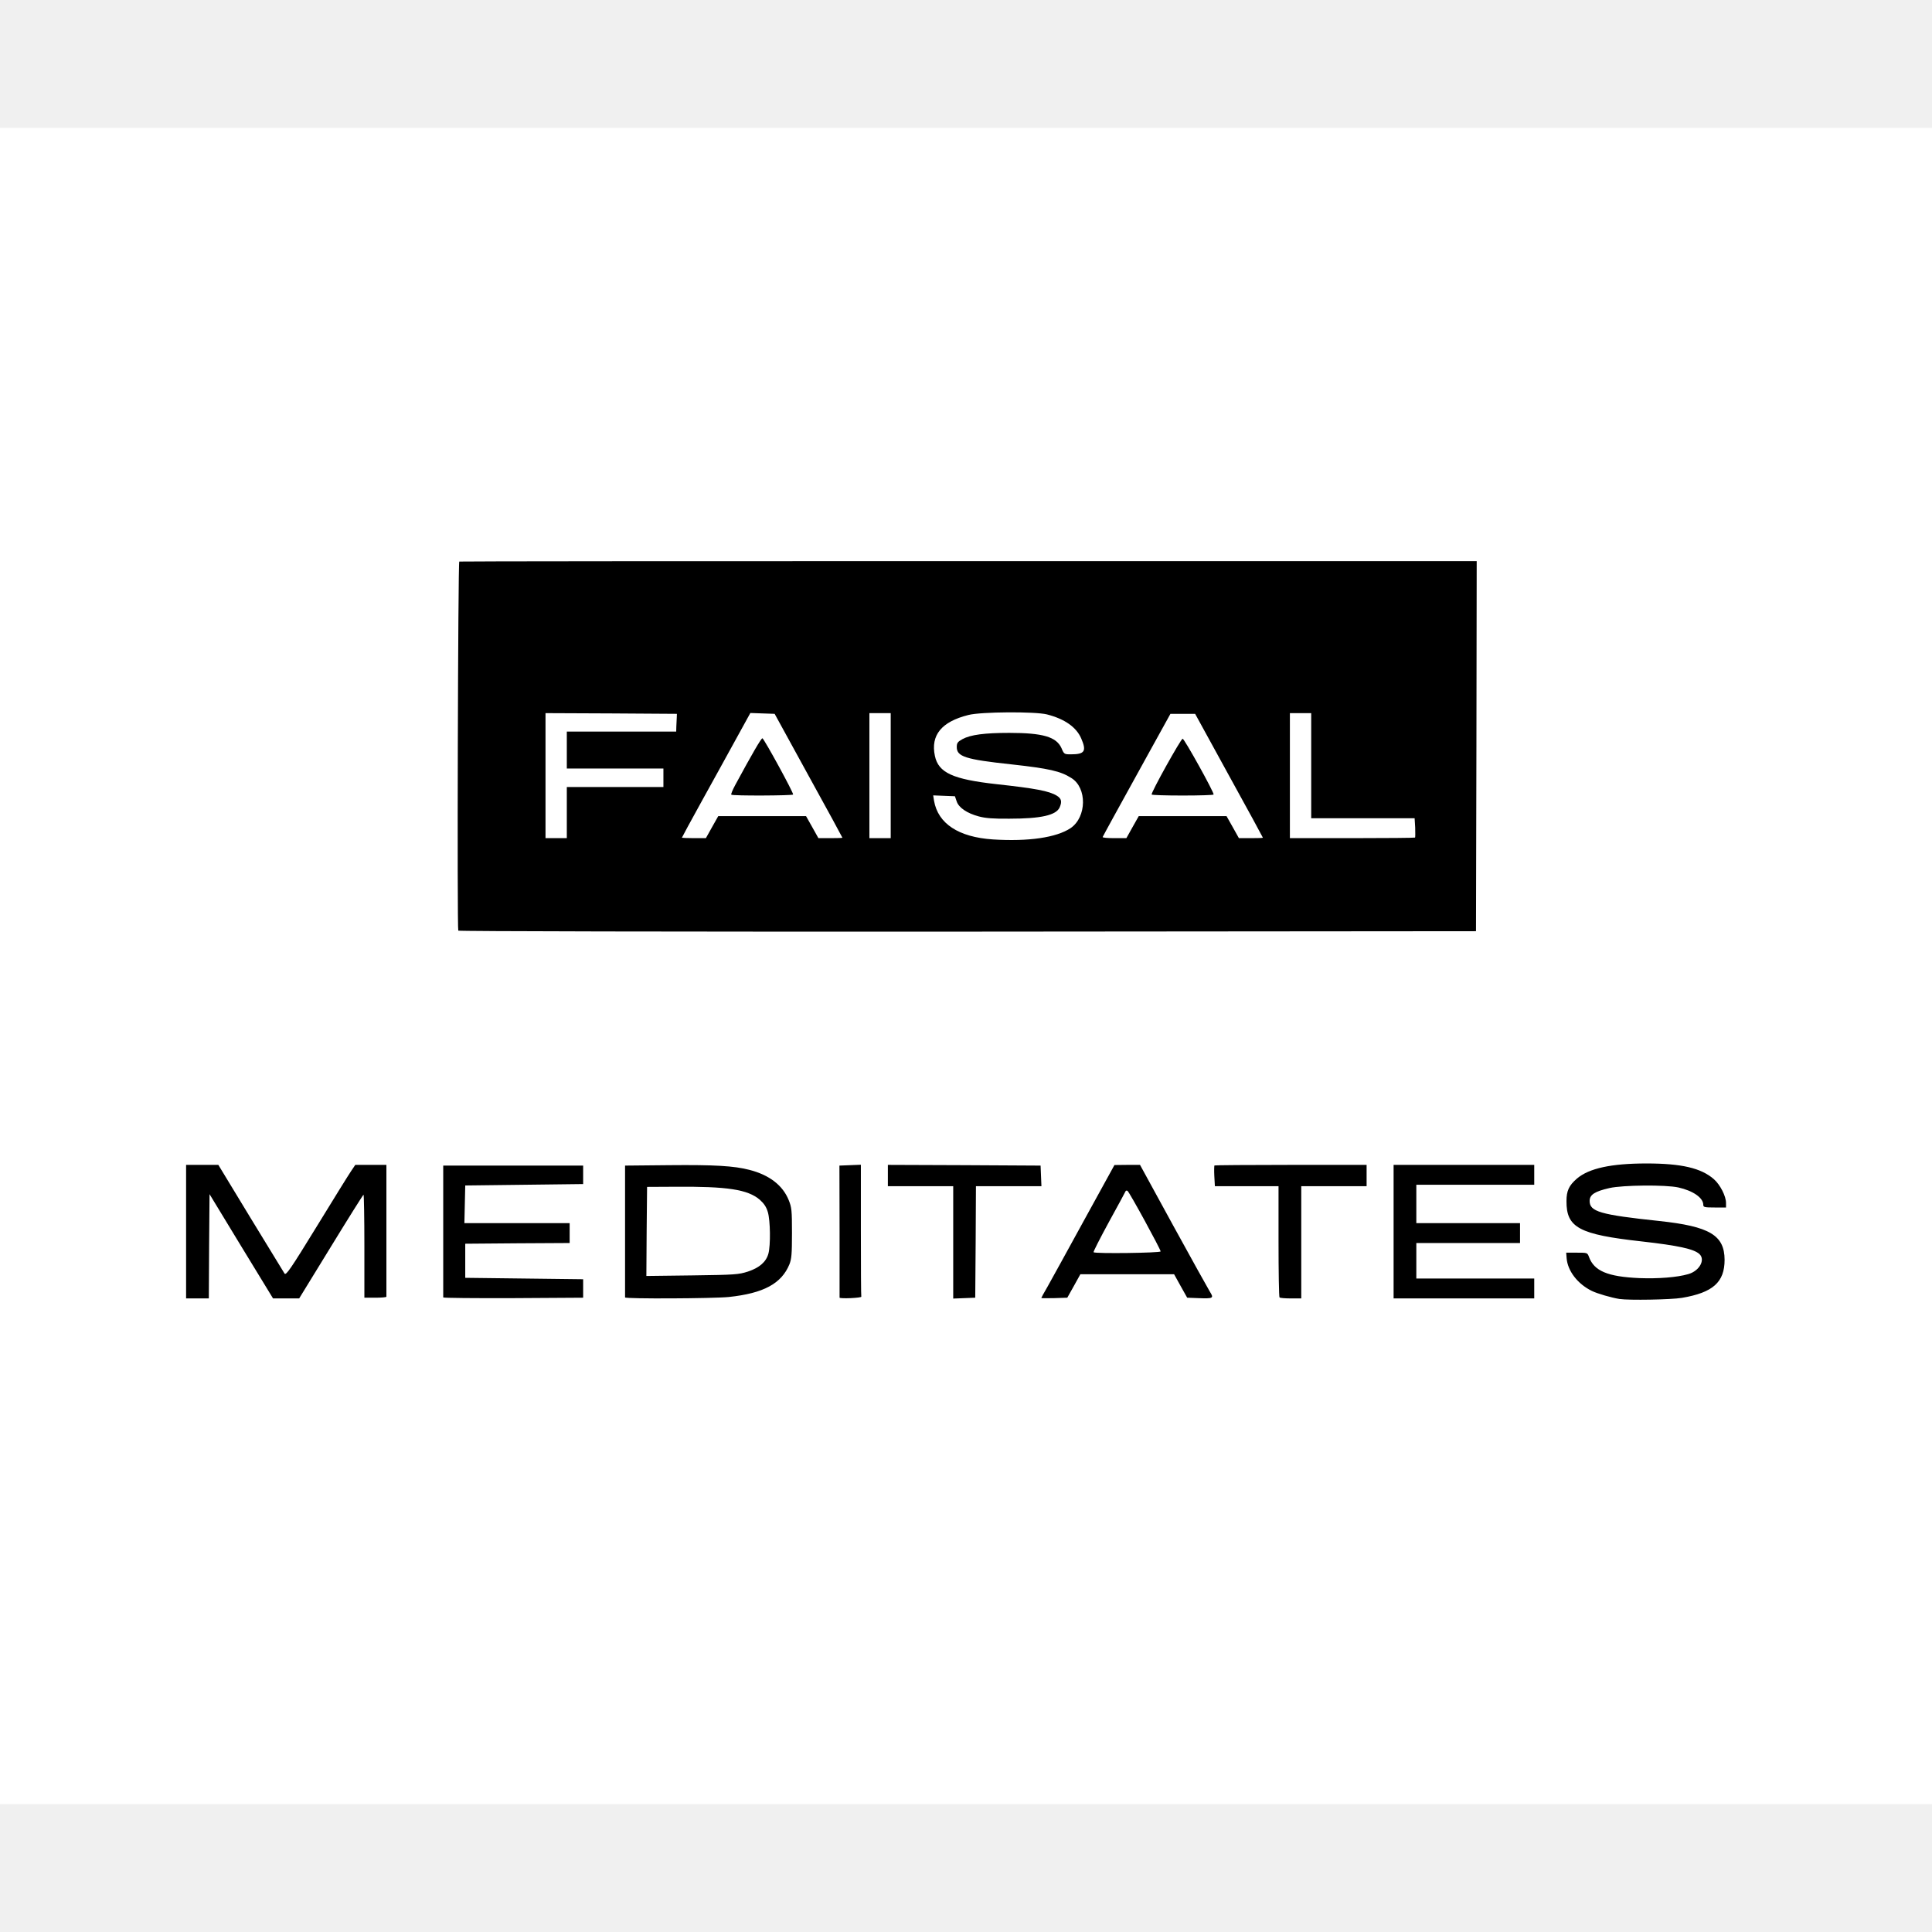
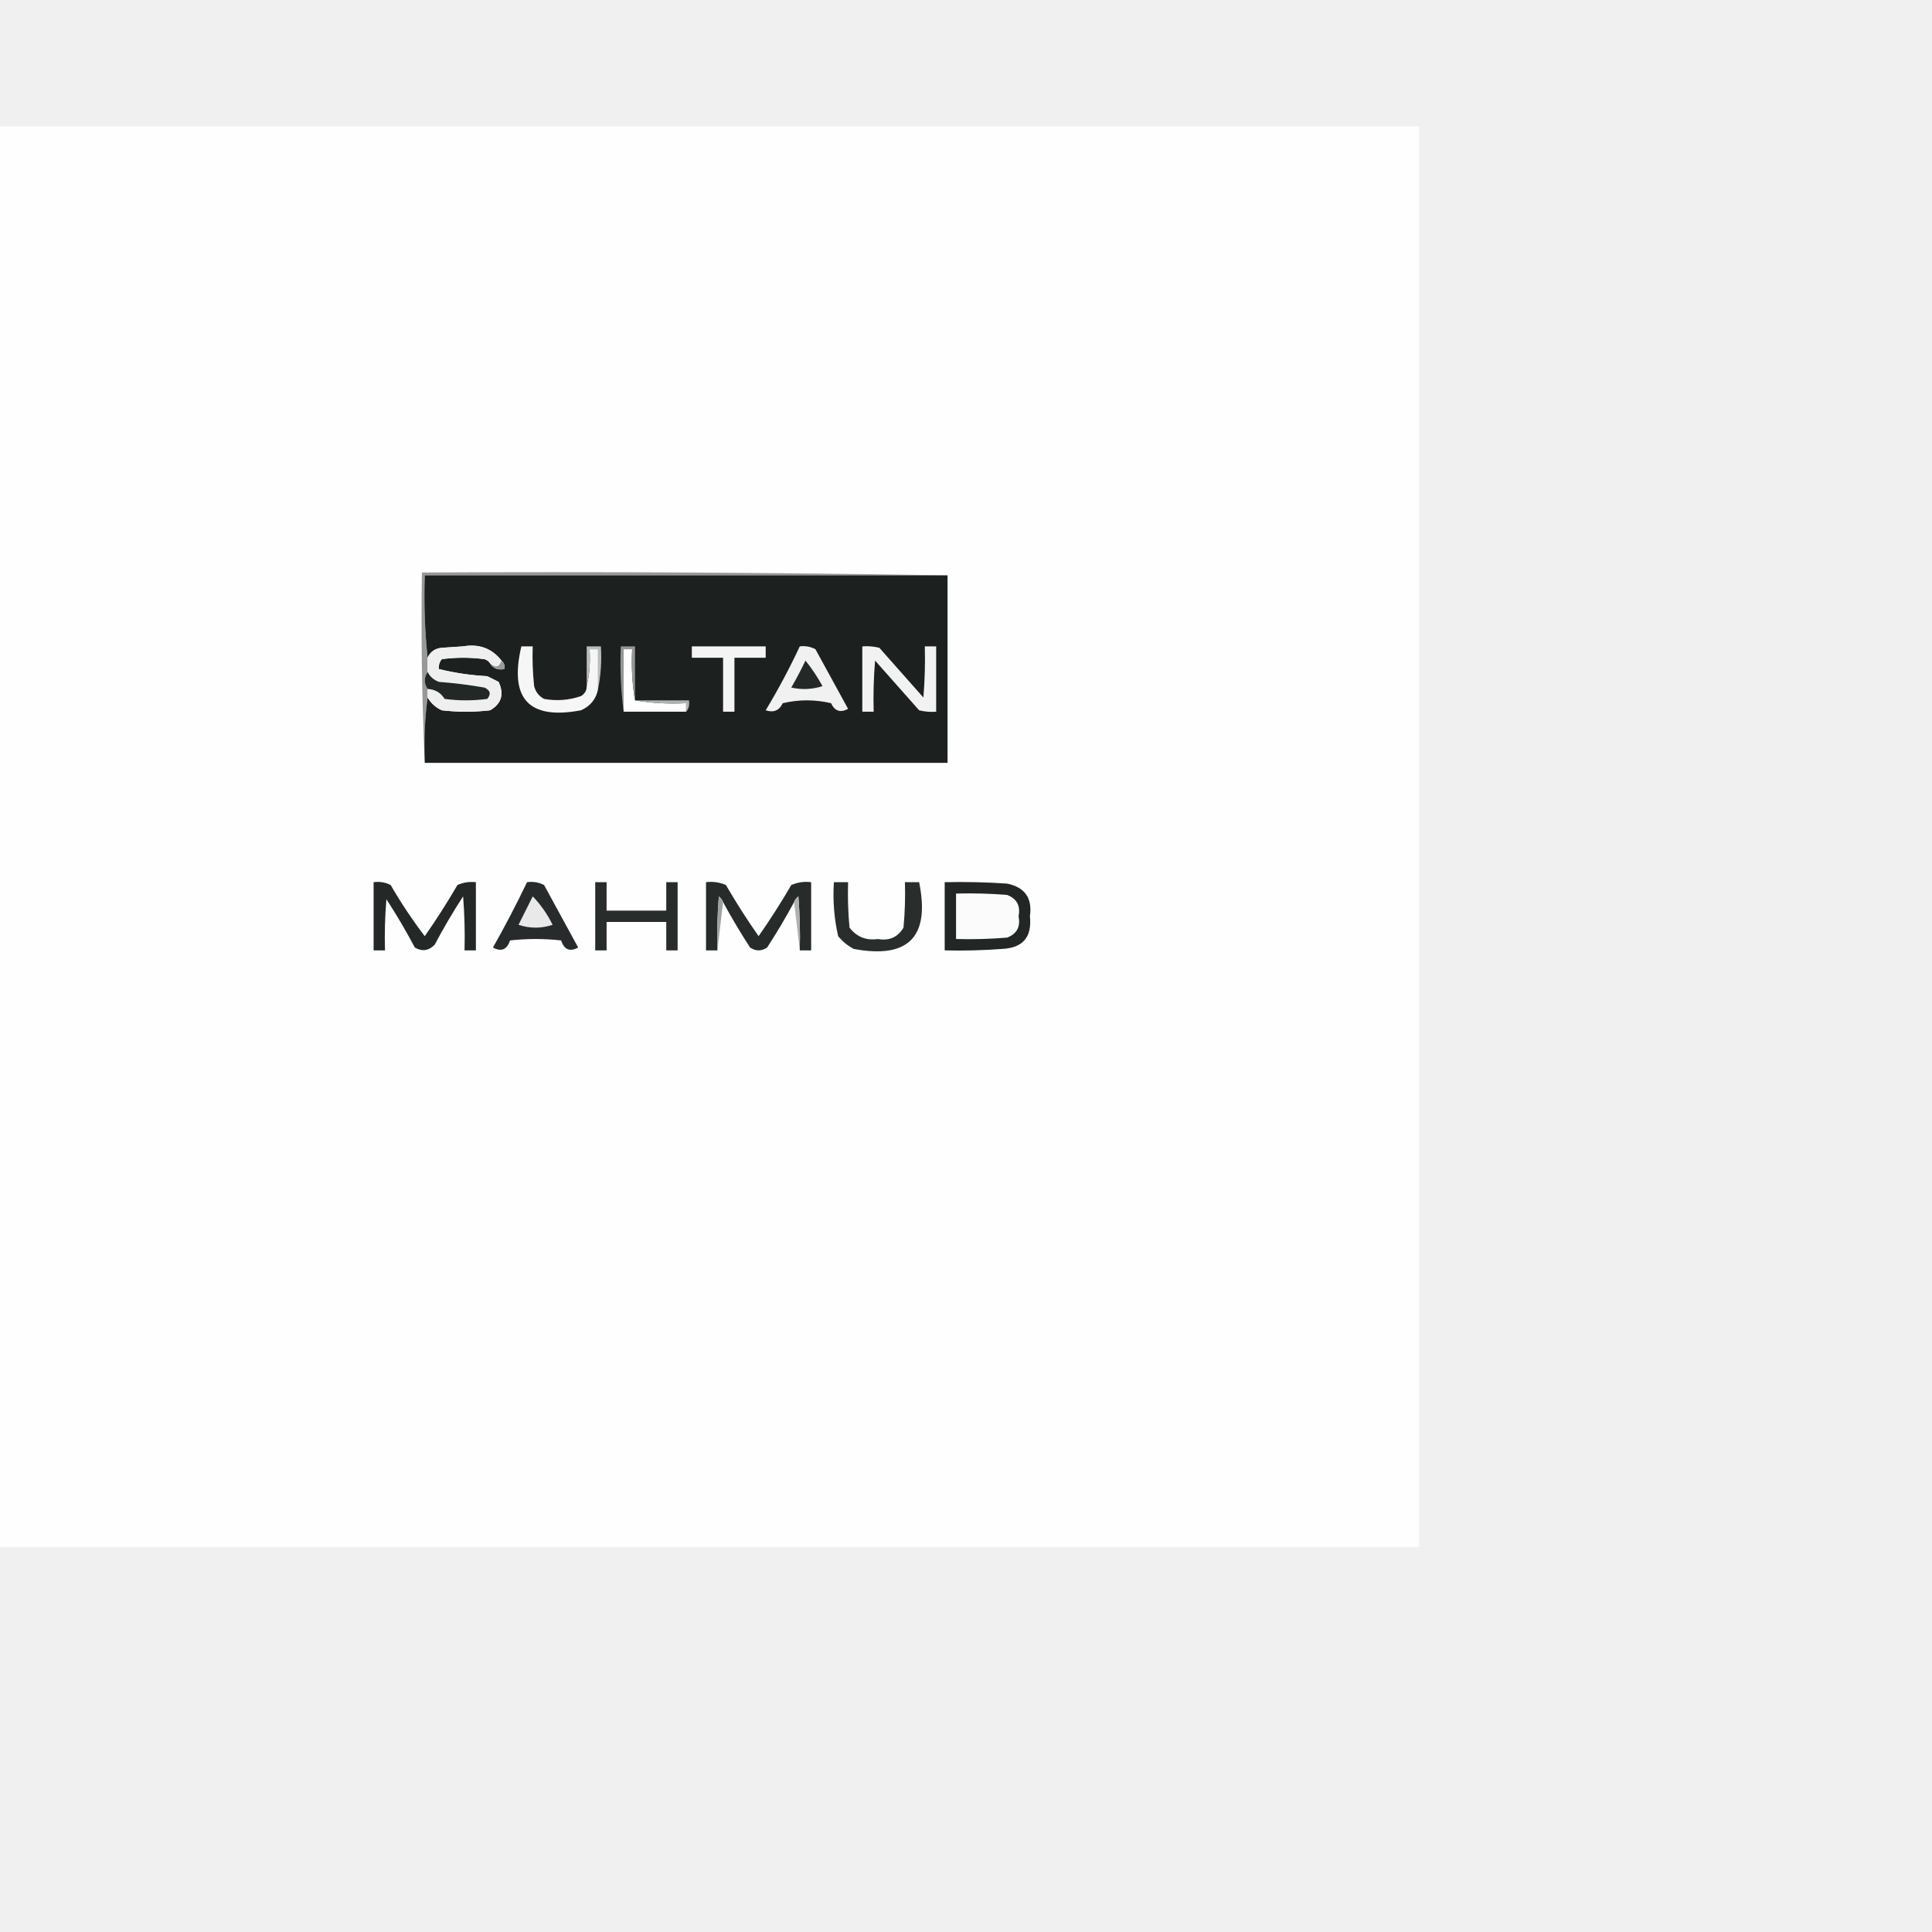
- <svg xmlns="http://www.w3.org/2000/svg" version="1.0" width="80px" height="80px" viewBox="0 0 680 590" preserveAspectRatio="xMidYMid meet">
-   <g fill="#000000">
-     <path d="M568.50 413.70 c-11.95 -1.85 -18.45 -7.45 -18.65 -16.05 l-0.10 -3.40 5.20 0 5.20 0 0.55 1.60 c1.80 5.25 7.40 7.40 19.30 7.40 7.95 0 12.60 -0.75 15.15 -2.45 4.80 -3.25 -0.40 -5.25 -18.75 -7.35 -18.55 -2.05 -24.15 -4.10 -26 -9.40 -0.95 -2.75 -0.80 -10.45 0.25 -12.35 1.20 -2.30 4.60 -5.05 7.55 -6.15 6.80 -2.50 25.30 -3.50 34.95 -1.80 10.45 1.80 15.85 6.80 15.85 14.65 l0 3.10 -5.50 0 c-5.05 0 -5.50 -0.10 -5.50 -0.95 0 -1.35 -1.80 -3.45 -3.90 -4.50 -3.10 -1.60 -7.50 -2.25 -15.10 -2.25 -7.90 0 -13.50 0.95 -16.45 2.75 -1.60 0.95 -1.65 1.05 -0.75 2 1.60 1.80 7.90 3.05 23.45 4.70 13.70 1.45 19.60 3.60 22.10 8 0.95 1.70 1.15 2.75 1.15 7.15 0 5.30 -0.40 6.75 -2.60 9.55 -3.35 4.30 -11.20 6.10 -26.40 6 -5.35 -0.05 -10.30 -0.15 -11 -0.25z" />
-     <path d="M64 388.50 l0 -25 7.15 0 7.20 0 10.55 17.40 c5.80 9.55 10.85 17.75 11.25 18.30 0.60 0.85 1.55 -0.55 10.60 -15.25 5.45 -8.90 10.55 -17.15 11.35 -18.30 l1.45 -2.15 6.95 0 7 0 0.10 23 c0.05 12.65 0.10 23.85 0.15 24.90 l0 1.85 -5.50 0 -5.50 0 -0.25 -15.75 -0.25 -15.75 -9.70 15.90 -9.75 15.85 -6.10 0 -6.10 0 -9.80 -16.10 -9.80 -16.10 0 16.10 0 16.10 -5.50 0 -5.50 0 0 -25z" />
-     <path d="M154.50 413.15 c-0.05 -0.25 -0.05 -11.40 -0.05 -24.90 l0 -24.50 26.15 0 26.15 0 0 4.75 0 4.75 -20.75 0.25 -20.75 0.25 -0.15 5.15 -0.15 5.10 18.55 0 18.50 0 0 5 0 5 -18.35 0.10 -18.40 0.15 0 4.50 0 4.50 20.75 0.25 20.75 0.25 0 4.75 0 4.75 -26.10 0.15 c-14.40 0.05 -26.15 -0.05 -26.15 -0.25z" />
-     <path d="M218.50 413.15 c-0.05 -0.25 -0.05 -11.40 -0.05 -24.90 l0 -24.50 17.15 -0.15 c17.35 -0.15 24.20 0.25 29.65 1.65 7.05 1.80 11.75 5.45 13.85 10.65 1.05 2.65 1.15 3.55 1.15 13.10 0 8.80 -0.15 10.55 -0.90 12.50 -2.80 6.80 -9.10 10.20 -21.35 11.50 -5.50 0.55 -39.50 0.70 -39.50 0.15z m43.25 -12.10 c5.90 -1.95 7.75 -4.75 7.75 -11.85 0 -5.15 -1.05 -8.25 -3.60 -10.45 -3.50 -2.95 -7.05 -3.75 -19.40 -4.40 -5.90 -0.25 -12.25 -0.35 -14.10 -0.15 l-3.40 0.40 0 14 0 14 14.65 -0.20 c13.50 -0.20 14.85 -0.30 18.10 -1.35z" />
-     <path d="M294 413.25 c-0.05 -0.15 -0.05 -11.35 -0.05 -24.85 l-0.05 -24.65 5.30 -0.15 5.30 -0.15 0.10 23.05 c0.05 12.65 0.10 23.85 0.15 24.90 l0 1.85 -5.35 0.15 c-3 0.05 -5.40 0 -5.40 -0.15z" />
-     <path d="M334 393.75 l0 -19.75 -11.50 0 -11.50 0 0 -5.25 0 -5.25 28.40 0.10 28.35 0.15 0.15 5.15 0.15 5.10 -11.55 0 -11.50 0 -0.10 19.65 -0.15 19.60 -5.35 0.15 -5.40 0.15 0 -19.80z" />
-     <path d="M365 411.85 c0 -1.05 0.80 -3.05 2.15 -5.40 1.15 -2.05 6.95 -12.55 12.85 -23.35 l10.75 -19.55 6 -0.05 6 0 11.70 21.40 c6.45 11.75 12.25 22.20 12.95 23.25 0.75 1.25 1.10 2.50 1 3.50 l-0.15 1.60 -5.95 0 -5.95 0 -2.30 -4.10 -2.30 -4.15 -15 0 -15 0 -2.30 4.15 -2.30 4.10 -6.10 0.15 -6.05 0.15 0 -1.70z m38.95 -20.95 c-1.05 -2 -3.15 -5.80 -4.55 -8.45 l-2.60 -4.85 -2.95 5.35 c-1.60 2.90 -3.70 6.70 -4.65 8.45 l-1.75 3.10 9.25 0 9.25 0 -2 -3.60z" />
-     <path d="M448.85 413.15 c-0.20 -0.15 -0.35 -9.05 -0.35 -19.75 l0 -19.40 -11.15 0 -11.20 0 -0.30 -4.80 c-0.20 -2.65 -0.20 -5 -0.05 -5.25 0.15 -0.25 12.90 -0.45 28.50 -0.45 l28.20 0 0 5.25 0 5.25 -11.50 0 -11.50 0 0 19.75 0 19.75 -5.15 0 c-2.85 0 -5.35 -0.15 -5.50 -0.35z" />
-     <path d="M489 388.50 l0 -25 26.25 0 26.25 0 0 5 0 5 -20.75 0 -20.75 0 0 5.25 0 5.25 18.25 0 18.25 0 0 5 0 5 -18.25 0 -18.25 0 0 4.75 0 4.75 20.75 0 20.75 0 0 5 0 5 -26.25 0 -26.25 0 0 -25z" />
-     <path d="M159.75 283.90 c-0.15 -0.35 -0.20 -30.45 -0.15 -66.90 l0.15 -66.25 1.90 0.05 c1 0 82.35 0.05 180.75 0.10 l178.85 0.10 -0.10 66.60 -0.10 66.65 -180.55 0.15 c-144.15 0.10 -180.60 0 -180.75 -0.50z m205.55 -35.45 c7.20 -1.25 11.45 -3.55 13.15 -7.10 2.75 -5.65 0 -10.65 -7.20 -13 -3.60 -1.20 -6.50 -1.70 -17.05 -2.85 -11.15 -1.20 -16 -2.15 -17.70 -3.45 -1.10 -0.80 -1.25 -1.30 -1.25 -4.10 l0 -3.20 2 -1.10 c2.95 -1.60 7.95 -2.25 18 -2.25 13.30 0 18 1.30 19.85 5.40 0.95 2.20 1.50 2.50 3.75 1.90 1 -0.30 1.05 -0.35 0.30 -2.10 -1.60 -4 -6.05 -7.15 -12.15 -8.65 -4.10 -1.05 -20.20 -0.90 -24.65 0.20 -9.45 2.35 -13.70 7.50 -11.15 13.55 1.75 4.20 7.45 6.30 21.05 7.80 13.75 1.50 18.50 2.40 21.20 4.05 1.40 0.85 1.55 1.15 1.55 3.40 0 4.65 -1.55 6.10 -7.65 7.15 -5.20 0.95 -20.50 0.75 -24.35 -0.25 -4.15 -1.10 -7.10 -3.10 -7.80 -5.35 -0.50 -1.60 -0.75 -1.75 -2.70 -1.90 -2 -0.15 -2.05 -0.10 -1.75 1 1.55 5 7 9.05 14.35 10.65 3.80 0.80 16.05 0.95 20.20 0.20z m-167.30 -8.95 l0 -9 17 0 17 0 0 -1.75 0 -1.75 -17 0 -17 0 0 -8 0 -8 19.25 0 19.25 0 0 -1.75 0 -1.75 -21.50 0 -21.50 0 0 20.50 0 20.50 2.25 0 2.25 0 0 -9z m51.10 5.15 l2.20 -3.90 16.95 0 16.95 0 2.20 3.90 c2.10 3.80 2.20 3.85 4.15 3.85 l2 0 -2 -3.60 c-1.10 -2 -6.15 -11.20 -11.20 -20.40 l-9.20 -16.75 -2.85 0 -2.85 0 -9.50 17.25 c-5.25 9.50 -10.30 18.65 -11.25 20.40 l-1.75 3.10 2 0 c1.95 0 2 -0.05 4.15 -3.85z m62.90 -16.65 l0 -20.50 -2.25 0 -2.25 0 0 20.50 0 20.50 2.25 0 2.25 0 0 -20.50z m85.10 16.65 l2.20 -3.90 16.95 0 16.95 0 2.20 3.90 c2.10 3.80 2.20 3.85 4.15 3.85 l2 0 -2 -3.60 c-1.10 -2 -6.15 -11.20 -11.20 -20.40 l-9.20 -16.75 -2.85 0 -2.85 0 -9.35 17 c-5.15 9.35 -10.20 18.50 -11.25 20.40 l-1.85 3.35 2 0 c1.90 0 2 -0.05 4.10 -3.85z m99.40 1.85 l0 -2 -18.25 0 -18.25 0 0 -18.50 0 -18.50 -2.25 0 -2.25 0 0 20.50 0 20.50 20.50 0 20.50 0 0 -2z" />
-     <path d="M255.85 236.20 c-0.80 -0.80 -0.25 -3.30 1.35 -6.30 0.95 -1.70 3.40 -6.20 5.45 -9.90 l3.75 -6.75 1.85 0 1.85 0 5.50 9.95 c4.25 7.70 5.40 10.25 5.30 11.50 l-0.15 1.55 -12.30 0.15 c-6.75 0.05 -12.40 -0.05 -12.60 -0.20z" />
-     <path d="M403.85 236.20 c-1.10 -1.10 0.05 -4.05 5.10 -13.20 l5.45 -9.75 1.85 0 1.85 0 5.50 9.95 c4.25 7.70 5.40 10.25 5.30 11.50 l-0.15 1.55 -12.30 0.15 c-6.75 0.05 -12.40 -0.05 -12.60 -0.20z" />
+ <svg xmlns="http://www.w3.org/2000/svg" version="1.0" width="120px" height="120px" viewBox="0 0 680 590" preserveAspectRatio="xMidYMid meet">
+   <g>
+     <path style="opacity:1" fill="#fefefe" d="M -0.5,-0.5 C 166.167,-0.5 332.833,-0.5 499.5,-0.5C 499.5,166.167 499.5,332.833 499.5,499.5C 332.833,499.5 166.167,499.5 -0.5,499.5C -0.5,332.833 -0.5,166.167 -0.5,-0.5 Z" />
  </g>
-   <g fill="#ffffff">
-     <path d="M0 295 l0 -295 340 0 340 0 0 295 0 295 -340 0 -340 0 0 -295z m592 116.80 c10.90 -1.85 15 -5.50 15 -13.40 -0.05 -8.65 -5.25 -11.75 -23 -13.65 -20.80 -2.20 -24.50 -3.30 -24.50 -7.05 0 -2.20 1.75 -3.35 7 -4.55 4.70 -1.05 19.70 -1.20 24.25 -0.20 5.15 1.15 8.75 3.65 8.75 6.10 0 0.85 0.45 0.95 4 0.95 l4 0 0 -1.60 c0 -2.40 -2.05 -6.40 -4.25 -8.35 -4.50 -3.95 -11.45 -5.55 -23.75 -5.55 -12.40 0 -20.20 1.70 -24.45 5.30 -2.85 2.45 -3.70 4.35 -3.70 7.95 -0.05 9.35 4.40 11.75 26.55 14.20 12.85 1.45 18.25 2.65 20.20 4.40 2.25 2 0.05 6 -3.90 7.10 -3.95 1.15 -10.55 1.65 -17.20 1.40 -11.20 -0.50 -15.95 -2.50 -17.75 -7.50 -0.55 -1.45 -0.60 -1.45 -4.25 -1.45 l-3.75 0 0.15 1.95 c0.35 4.45 3.85 9.05 8.85 11.50 1.90 0.95 6.95 2.40 9.75 2.85 3.40 0.50 18.15 0.25 22 -0.40z m-518.40 -18.15 l0.15 -18.35 11.15 18.35 11.20 18.35 4.60 0 4.60 0 11.20 -18.25 c6.15 -10.05 11.30 -18.25 11.45 -18.25 0.15 0 0.30 8.15 0.30 18.15 l0 18.10 3.90 0 c2.10 0 3.85 -0.15 3.85 -0.35 0 -0.25 0 -10.75 0 -23.40 l0 -23 -5.50 0 -5.45 0 -1.45 2.15 c-0.80 1.15 -6.25 9.95 -12.10 19.50 -9.30 15.15 -10.80 17.30 -11.35 16.60 -0.30 -0.50 -5.70 -9.30 -11.95 -19.55 l-11.35 -18.70 -5.70 0 -5.65 0 0 23.50 0 23.50 4 0 4 0 0.10 -18.35z m131.65 14.85 l0 -3.25 -20.75 -0.25 -20.75 -0.25 0 -6 0 -6 18.40 -0.15 18.35 -0.10 0 -3.50 0 -3.50 -18.50 0 -18.55 0 0.15 -6.60 0.15 -6.65 20.75 -0.25 20.75 -0.25 0 -3.25 0 -3.25 -24.65 0 -24.60 0 0 23 c0 12.65 0 23.15 0 23.40 0 0.20 11.10 0.30 24.65 0.25 l24.60 -0.15 0 -3.25z m51.25 3 c12.25 -1.30 18.55 -4.70 21.35 -11.50 0.75 -1.90 0.90 -3.65 0.90 -11 0 -7.95 -0.10 -9 -1.15 -11.60 -2.10 -5.20 -6.80 -8.85 -13.85 -10.65 -5.40 -1.40 -12.25 -1.80 -28.15 -1.65 l-15.60 0.15 0 23 c0 12.65 0 23.15 0 23.40 0 0.55 31 0.40 36.50 -0.15z m46.65 -0.10 c-0.10 -0.25 -0.15 -10.75 -0.15 -23.40 l0 -23.05 -3.75 0.15 -3.80 0.15 0.05 23.15 c0 12.70 0 23.20 0 23.35 0 0.15 1.75 0.25 3.90 0.15 2.10 -0.10 3.80 -0.30 3.75 -0.50z m40.25 -19.25 l0.10 -19.65 11.55 0 11.50 0 -0.15 -3.60 -0.15 -3.65 -26.85 -0.15 -26.90 -0.10 0 3.75 0 3.75 11.50 0 11.50 0 0 19.75 0 19.80 3.90 -0.15 3.85 -0.15 0.15 -19.60z m34.55 15.50 l2.30 -4.15 16.50 0 16.50 0 2.30 4.15 2.30 4.10 3.90 0.15 c5.30 0.20 5.55 0.05 4.10 -2.25 -0.65 -1.05 -6.45 -11.50 -12.90 -23.25 l-11.70 -21.40 -4.50 0 -4.50 0.05 -10.75 19.55 c-5.90 10.80 -11.70 21.30 -12.85 23.35 -1.20 2.05 -2.15 3.80 -2.15 3.90 0 0.10 2.05 0.10 4.55 0.05 l4.60 -0.15 2.30 -4.10z m80.05 -15.40 l0 -19.75 11.50 0 11.50 0 0 -3.75 0 -3.75 -26.65 0 c-14.70 0 -26.80 0.10 -26.90 0.20 -0.10 0.10 -0.15 1.80 -0.05 3.75 l0.20 3.55 11.20 0 11.20 0 0 19.40 c0 10.70 0.15 19.60 0.35 19.75 0.15 0.20 1.95 0.35 4 0.35 l3.65 0 0 -19.75z m82 16.25 l0 -3.50 -20.75 0 -20.75 0 0 -6.25 0 -6.25 18.25 0 18.25 0 0 -3.50 0 -3.50 -18.25 0 -18.25 0 0 -6.75 0 -6.75 20.75 0 20.75 0 0 -3.50 0 -3.50 -24.75 0 -24.75 0 0 23.50 0 23.50 24.75 0 24.75 0 0 -3.50z m-20.35 -190.90 l0.10 -65.10 -178.85 0 c-98.40 0 -179.05 0.05 -179.25 0.15 -0.45 0.10 -0.80 129.20 -0.35 129.90 0.15 0.25 75.45 0.40 179.25 0.35 l178.95 -0.15 0.15 -65.15z" />
-     <path d="M227.60 388.40 l0.15 -15.65 9.75 -0.05 c18.55 -0.15 25.65 0.95 29.90 4.55 1.50 1.35 2.30 2.50 2.85 4.35 0.90 3.05 1 11.70 0.20 14.65 -0.80 2.90 -3.15 4.95 -7.20 6.30 -3.30 1.05 -4.50 1.15 -19.65 1.35 l-16.10 0.20 0.10 -15.70z" />
-     <path d="M384.90 395.75 c-0.15 -0.15 2.30 -4.95 5.40 -10.65 3.15 -5.70 5.75 -10.55 5.85 -10.80 0.10 -0.25 0.40 -0.35 0.70 -0.15 0.65 0.40 11.65 20.55 11.65 21.30 0 0.55 -23.05 0.85 -23.60 0.30z" />
-     <path d="M349.45 250.45 c-12.05 -0.80 -19.30 -5.55 -20.70 -13.60 l-0.30 -1.90 3.85 0.15 3.80 0.15 0.60 1.75 c0.70 2.25 3.65 4.25 7.80 5.35 2.40 0.65 5.20 0.85 10.75 0.80 11.10 0 16.45 -1.20 17.70 -3.95 0.90 -2.05 0.65 -3.15 -1 -4.15 -2.70 -1.65 -7.50 -2.55 -21.20 -4.05 -15.35 -1.70 -20.45 -4 -21.70 -9.95 -1.55 -7.30 2.35 -12.05 11.80 -14.40 4.50 -1.15 23.45 -1.25 27.65 -0.20 6.25 1.60 10.35 4.50 12.05 8.45 1.95 4.50 1.25 5.60 -3.65 5.60 -2.30 0 -2.40 -0.05 -3.30 -2.20 -1.80 -3.95 -6.55 -5.35 -18.35 -5.35 -8.70 0 -13.65 0.65 -16.50 2.20 -1.70 0.95 -2 1.35 -2 2.80 0 3.35 3.10 4.35 18.95 6.05 13.60 1.50 17.55 2.40 21.40 4.85 5.55 3.45 5.40 13.70 -0.25 17.60 -5 3.35 -14.85 4.80 -27.40 4z" />
-     <path d="M192 228 l0 -22 23.15 0.10 23.10 0.15 -0.05 1.25 c-0.05 0.70 -0.10 2.10 -0.15 3.15 l-0.05 1.85 -19.25 0 -19.25 0 0 6.50 0 6.50 17 0 17 0 0 3.25 0 3.25 -17 0 -17 0 0 9 0 9 -3.75 0 -3.75 0 0 -22z" />
-     <path d="M240 249.85 c0 -0.10 3.20 -6 7.15 -13.15 3.95 -7.10 9.35 -16.95 12.05 -21.85 l4.90 -8.90 4.25 0.15 4.30 0.15 11.90 21.70 c6.60 11.95 11.95 21.80 11.95 21.90 0 0.10 -1.90 0.15 -4.20 0.15 l-4.25 0 -2.15 -3.85 -2.20 -3.90 -15.45 0 -15.45 0 -2.20 3.90 -2.15 3.85 -4.25 0 c-2.30 0 -4.20 -0.10 -4.20 -0.15z m39.15 -15.20 c0.25 -0.50 -10.20 -19.60 -10.80 -19.80 -0.40 -0.10 -3.65 5.50 -9.60 16.50 -0.90 1.70 -1.55 3.20 -1.35 3.35 0.40 0.45 21.50 0.35 21.75 -0.05z" />
-     <path d="M306 228 l0 -22 3.75 0 3.75 0 0 22 0 22 -3.75 0 -3.75 0 0 -22z" />
-     <path d="M388.10 249.60 c0.10 -0.20 1.80 -3.40 3.85 -7.10 2.05 -3.70 7.40 -13.40 11.85 -21.50 l8.15 -14.75 4.35 0 4.35 0 11.90 21.70 c6.60 11.95 11.95 21.80 11.95 21.90 0 0.10 -1.90 0.15 -4.20 0.15 l-4.25 0 -2.15 -3.85 -2.20 -3.90 -15.45 0 -15.45 0 -2.20 3.90 -2.15 3.85 -4.25 0 c-2.35 0 -4.20 -0.15 -4.10 -0.40z m39.05 -14.95 c0.30 -0.55 -10.30 -19.65 -10.90 -19.65 -0.60 0 -11.25 19.10 -10.90 19.65 0.10 0.20 5 0.35 10.90 0.35 5.90 0 10.80 -0.15 10.90 -0.35z" />
-     <path d="M454 228 l0 -22 3.75 0 3.75 0 0 18.50 0 18.50 18.20 0 18.20 0 0.20 3.30 c0.05 1.80 0.05 3.40 -0.05 3.50 -0.10 0.10 -10.10 0.20 -22.15 0.20 l-21.90 0 0 -22z" />
+   <g>
+     <path style="opacity:1" fill="#979998" d="M 333.5,157.5 C 272.167,157.5 210.833,157.5 149.5,157.5C 149.173,167.348 149.506,177.014 150.5,186.5C 150.5,188.167 150.5,189.833 150.5,191.5C 149.167,193.5 149.167,195.5 150.5,197.5C 150.5,198.5 150.5,199.5 150.5,200.5C 149.508,207.982 149.175,215.648 149.5,223.5C 148.503,201.34 148.169,179.006 148.5,156.5C 210.336,156.168 272.002,156.501 333.5,157.5 Z" />
+   </g>
+   <g>
+     <path style="opacity:1" fill="#1c2120" d="M 333.5,157.5 C 333.5,179.5 333.5,201.5 333.5,223.5C 272.167,223.5 210.833,223.5 149.5,223.5C 149.175,215.648 149.508,207.982 150.5,200.5C 151.673,202.504 153.34,204.004 155.5,205C 161.167,205.667 166.833,205.667 172.5,205C 176.51,202.675 177.51,199.341 175.5,195C 174.167,194.333 172.833,193.667 171.5,193C 165.738,192.691 160.072,191.858 154.5,190.5C 154.33,189.178 154.663,188.011 155.5,187C 160.5,186.333 165.5,186.333 170.5,187C 171.416,187.278 172.082,187.778 172.5,188.5C 173.552,190.256 175.219,190.923 177.5,190.5C 177.737,189.209 177.404,188.209 176.5,187.5C 173.129,183.205 168.629,181.538 163,182.5C 160.5,182.667 158,182.833 155.5,183C 153.119,183.223 151.453,184.39 150.5,186.5C 149.506,177.014 149.173,167.348 149.5,157.5C 210.833,157.5 272.167,157.5 333.5,157.5 Z" />
+   </g>
+   <g>
+     <path style="opacity:1" fill="#efefef" d="M 176.5,187.5 C 175.789,189.842 174.456,190.175 172.5,188.5C 172.082,187.778 171.416,187.278 170.5,187C 165.5,186.333 160.5,186.333 155.5,187C 154.663,188.011 154.33,189.178 154.5,190.5C 160.072,191.858 165.738,192.691 171.5,193C 172.833,193.667 174.167,194.333 175.5,195C 177.51,199.341 176.51,202.675 172.5,205C 166.833,205.667 161.167,205.667 155.5,205C 153.34,204.004 151.673,202.504 150.5,200.5C 150.5,199.5 150.5,198.5 150.5,197.5C 153.108,197.606 155.108,198.772 156.5,201C 161.5,201.667 166.5,201.667 171.5,201C 172.925,199.286 172.592,197.953 170.5,197C 165.201,196.07 159.867,195.403 154.5,195C 152.676,194.34 151.343,193.173 150.5,191.5C 150.5,189.833 150.5,188.167 150.5,186.5C 151.453,184.39 153.119,183.223 155.5,183C 158,182.833 160.5,182.667 163,182.5C 168.629,181.538 173.129,183.205 176.5,187.5 Z" />
+   </g>
+   <g>
+     <path style="opacity:1" fill="#f6f6f6" d="M 206.5,196.5 C 207.485,192.366 207.818,188.032 207.5,183.5C 208.5,183.5 209.5,183.5 210.5,183.5C 210.5,188.167 210.5,192.833 210.5,197.5C 209.857,200.988 207.857,203.488 204.5,205C 186.146,208.474 179.146,200.974 183.5,182.5C 184.833,182.5 186.167,182.5 187.5,182.5C 187.334,187.179 187.501,191.845 188,196.5C 188.513,198.521 189.68,200.021 191.5,201C 195.926,201.791 200.259,201.457 204.5,200C 205.823,199.184 206.489,198.017 206.5,196.5 Z" />
+   </g>
+   <g>
+     <path style="opacity:1" fill="#bbbcbc" d="M 210.5,197.5 C 210.5,192.833 210.5,188.167 210.5,183.5C 209.5,183.5 208.5,183.5 207.5,183.5C 207.818,188.032 207.485,192.366 206.5,196.5C 206.5,191.833 206.5,187.167 206.5,182.5C 208.167,182.5 209.833,182.5 211.5,182.5C 211.821,187.695 211.487,192.695 210.5,197.5 Z" />
+   </g>
+   <g>
+     <path style="opacity:1" fill="#fefefe" d="M 223.5,201.5 C 229.31,202.49 235.31,202.823 241.5,202.5C 241.5,203.5 241.5,204.5 241.5,205.5C 234.167,205.5 226.833,205.5 219.5,205.5C 219.5,198.167 219.5,190.833 219.5,183.5C 220.5,183.5 221.5,183.5 222.5,183.5C 222.177,189.69 222.51,195.69 223.5,201.5 Z" />
+   </g>
+   <g>
+     <path style="opacity:1" fill="#959796" d="M 223.5,201.5 C 222.51,195.69 222.177,189.69 222.5,183.5C 221.5,183.5 220.5,183.5 219.5,183.5C 219.5,190.833 219.5,198.167 219.5,205.5C 218.508,198.018 218.175,190.352 218.5,182.5C 220.167,182.5 221.833,182.5 223.5,182.5C 223.5,188.833 223.5,195.167 223.5,201.5 Z" />
+   </g>
+   <g>
+     <path style="opacity:1" fill="#f4f4f4" d="M 243.5,182.5 C 252.167,182.5 260.833,182.5 269.5,182.5C 269.5,183.833 269.5,185.167 269.5,186.5C 265.833,186.5 262.167,186.5 258.5,186.5C 258.5,192.833 258.5,199.167 258.5,205.5C 257.167,205.5 255.833,205.5 254.5,205.5C 254.5,199.167 254.5,192.833 254.5,186.5C 250.833,186.5 247.167,186.5 243.5,186.5C 243.5,185.167 243.5,183.833 243.5,182.5 Z" />
+   </g>
+   <g>
+     <path style="opacity:1" fill="#f1f1f1" d="M 281.5,182.5 C 283.467,182.261 285.301,182.594 287,183.5C 290.833,190.5 294.667,197.5 298.5,204.5C 295.787,205.948 293.787,205.281 292.5,202.5C 286.833,201.167 281.167,201.167 275.5,202.5C 274.278,205.089 272.278,205.923 269.5,205C 273.907,197.684 277.907,190.184 281.5,182.5 Z" />
+   </g>
+   <g>
+     <path style="opacity:1" fill="#f2f2f2" d="M 303.5,182.5 C 305.527,182.338 307.527,182.505 309.5,183C 314.667,188.833 319.833,194.667 325,200.5C 325.499,194.509 325.666,188.509 325.5,182.5C 326.833,182.5 328.167,182.5 329.5,182.5C 329.5,190.167 329.5,197.833 329.5,205.5C 327.473,205.662 325.473,205.495 323.5,205C 318.333,199.167 313.167,193.333 308,187.5C 307.501,193.491 307.334,199.491 307.5,205.5C 306.167,205.5 304.833,205.5 303.5,205.5C 303.5,197.833 303.5,190.167 303.5,182.5 Z" />
+   </g>
+   <g>
+     <path style="opacity:1" fill="#242928" d="M 283.5,187.5 C 285.725,190.262 287.725,193.262 289.5,196.5C 285.878,197.659 282.211,197.825 278.5,197C 280.32,193.859 281.986,190.692 283.5,187.5 Z" />
+   </g>
+   <g>
+     <path style="opacity:1" fill="#989a99" d="M 176.5,187.5 C 177.404,188.209 177.737,189.209 177.5,190.5C 175.219,190.923 173.552,190.256 172.5,188.5C 174.456,190.175 175.789,189.842 176.5,187.5 Z" />
+   </g>
+   <g>
+     <path style="opacity:1" fill="#232827" d="M 150.5,191.5 C 151.343,193.173 152.676,194.34 154.5,195C 159.867,195.403 165.201,196.07 170.5,197C 172.592,197.953 172.925,199.286 171.5,201C 166.5,201.667 161.5,201.667 156.5,201C 155.108,198.772 153.108,197.606 150.5,197.5C 149.167,195.5 149.167,193.5 150.5,191.5 Z" />
+   </g>
+   <g>
+     <path style="opacity:1" fill="#b1b2b2" d="M 223.5,201.5 C 229.833,201.5 236.167,201.5 242.5,201.5C 242.768,203.099 242.434,204.432 241.5,205.5C 241.5,204.5 241.5,203.5 241.5,202.5C 235.31,202.823 229.31,202.49 223.5,201.5 Z" />
+   </g>
+   <g>
+     <path style="opacity:1" fill="#242928" d="M 131.5,265.5 C 133.604,265.201 135.604,265.534 137.5,266.5C 141.141,272.795 145.141,278.795 149.5,284.5C 153.583,278.669 157.416,272.669 161,266.5C 163.041,265.577 165.208,265.244 167.5,265.5C 167.5,273.5 167.5,281.5 167.5,289.5C 166.167,289.5 164.833,289.5 163.5,289.5C 163.666,283.158 163.5,276.825 163,270.5C 159.415,276.002 156.081,281.669 153,287.5C 150.925,289.648 148.592,289.982 146,288.5C 142.919,282.669 139.585,277.002 136,271.5C 135.501,277.491 135.334,283.491 135.5,289.5C 134.167,289.5 132.833,289.5 131.5,289.5C 131.5,281.5 131.5,273.5 131.5,265.5 Z" />
+   </g>
+   <g>
+     <path style="opacity:1" fill="#272b2b" d="M 185.5,265.5 C 187.604,265.201 189.604,265.534 191.5,266.5C 195.5,273.833 199.5,281.167 203.5,288.5C 200.554,290.092 198.554,289.258 197.5,286C 191.5,285.333 185.5,285.333 179.5,286C 178.446,289.258 176.446,290.092 173.5,288.5C 177.781,280.937 181.781,273.271 185.5,265.5 Z" />
+   </g>
+   <g>
+     <path style="opacity:1" fill="#282d2c" d="M 209.5,265.5 C 210.833,265.5 212.167,265.5 213.5,265.5C 213.5,268.833 213.5,272.167 213.5,275.5C 220.5,275.5 227.5,275.5 234.5,275.5C 234.5,272.167 234.5,268.833 234.5,265.5C 235.833,265.5 237.167,265.5 238.5,265.5C 238.5,273.5 238.5,281.5 238.5,289.5C 237.167,289.5 235.833,289.5 234.5,289.5C 234.5,286.167 234.5,282.833 234.5,279.5C 227.5,279.5 220.5,279.5 213.5,279.5C 213.5,282.833 213.5,286.167 213.5,289.5C 212.167,289.5 210.833,289.5 209.5,289.5C 209.5,281.5 209.5,273.5 209.5,265.5 Z" />
+   </g>
+   <g>
+     <path style="opacity:1" fill="#272b2a" d="M 281.5,289.5 C 281.666,283.158 281.5,276.825 281,270.5C 280.283,271.044 279.783,271.711 279.5,272.5C 276.56,277.947 273.393,283.28 270,288.5C 268,289.833 266,289.833 264,288.5C 260.607,283.28 257.44,277.947 254.5,272.5C 254.217,271.711 253.717,271.044 253,270.5C 252.5,276.825 252.334,283.158 252.5,289.5C 251.167,289.5 249.833,289.5 248.5,289.5C 248.5,281.5 248.5,273.5 248.5,265.5C 250.924,265.192 253.257,265.526 255.5,266.5C 259.084,272.669 262.917,278.669 267,284.5C 271.083,278.669 274.916,272.669 278.5,266.5C 280.743,265.526 283.076,265.192 285.5,265.5C 285.5,273.5 285.5,281.5 285.5,289.5C 284.167,289.5 282.833,289.5 281.5,289.5 Z" />
+   </g>
+   <g>
+     <path style="opacity:1" fill="#292e2d" d="M 293.5,265.5 C 295.167,265.5 296.833,265.5 298.5,265.5C 298.334,270.844 298.501,276.177 299,281.5C 301.536,284.766 304.869,286.1 309,285.5C 312.981,286.216 315.981,284.882 318,281.5C 318.499,276.177 318.666,270.844 318.5,265.5C 320.167,265.5 321.833,265.5 323.5,265.5C 327.427,284.739 319.761,292.572 300.5,289C 298.376,287.878 296.543,286.378 295,284.5C 293.584,278.285 293.084,271.952 293.5,265.5 Z" />
+   </g>
+   <g>
+     <path style="opacity:1" fill="#222726" d="M 332.5,265.5 C 339.841,265.334 347.174,265.5 354.5,266C 360.737,267.297 363.404,271.131 362.5,277.5C 363.283,284.885 359.949,288.719 352.5,289C 345.842,289.5 339.175,289.666 332.5,289.5C 332.5,281.5 332.5,273.5 332.5,265.5 Z" />
+   </g>
+   <g>
+     <path style="opacity:1" fill="#fbfbfb" d="M 336.5,269.5 C 342.509,269.334 348.509,269.501 354.5,270C 357.901,271.32 359.235,273.82 358.5,277.5C 359.235,281.18 357.901,283.68 354.5,285C 348.509,285.499 342.509,285.666 336.5,285.5C 336.5,280.167 336.5,274.833 336.5,269.5 Z" />
+   </g>
+   <g>
+     <path style="opacity:1" fill="#e9e9e9" d="M 187.5,270.5 C 190.281,273.35 192.614,276.683 194.5,280.5C 190.5,281.833 186.5,281.833 182.5,280.5C 184.18,277.14 185.847,273.807 187.5,270.5 Z" />
+   </g>
+   <g>
+     <path style="opacity:1" fill="#a0a3a2" d="M 254.5,272.5 C 253.833,278.167 253.167,283.833 252.5,289.5C 252.334,283.158 252.5,276.825 253,270.5C 253.717,271.044 254.217,271.711 254.5,272.5 Z" />
+   </g>
+   <g>
+     <path style="opacity:1" fill="#b0b2b1" d="M 281.5,289.5 C 280.833,283.833 280.167,278.167 279.5,272.5C 279.783,271.711 280.283,271.044 281,270.5C 281.5,276.825 281.666,283.158 281.5,289.5 Z" />
  </g>
</svg>
